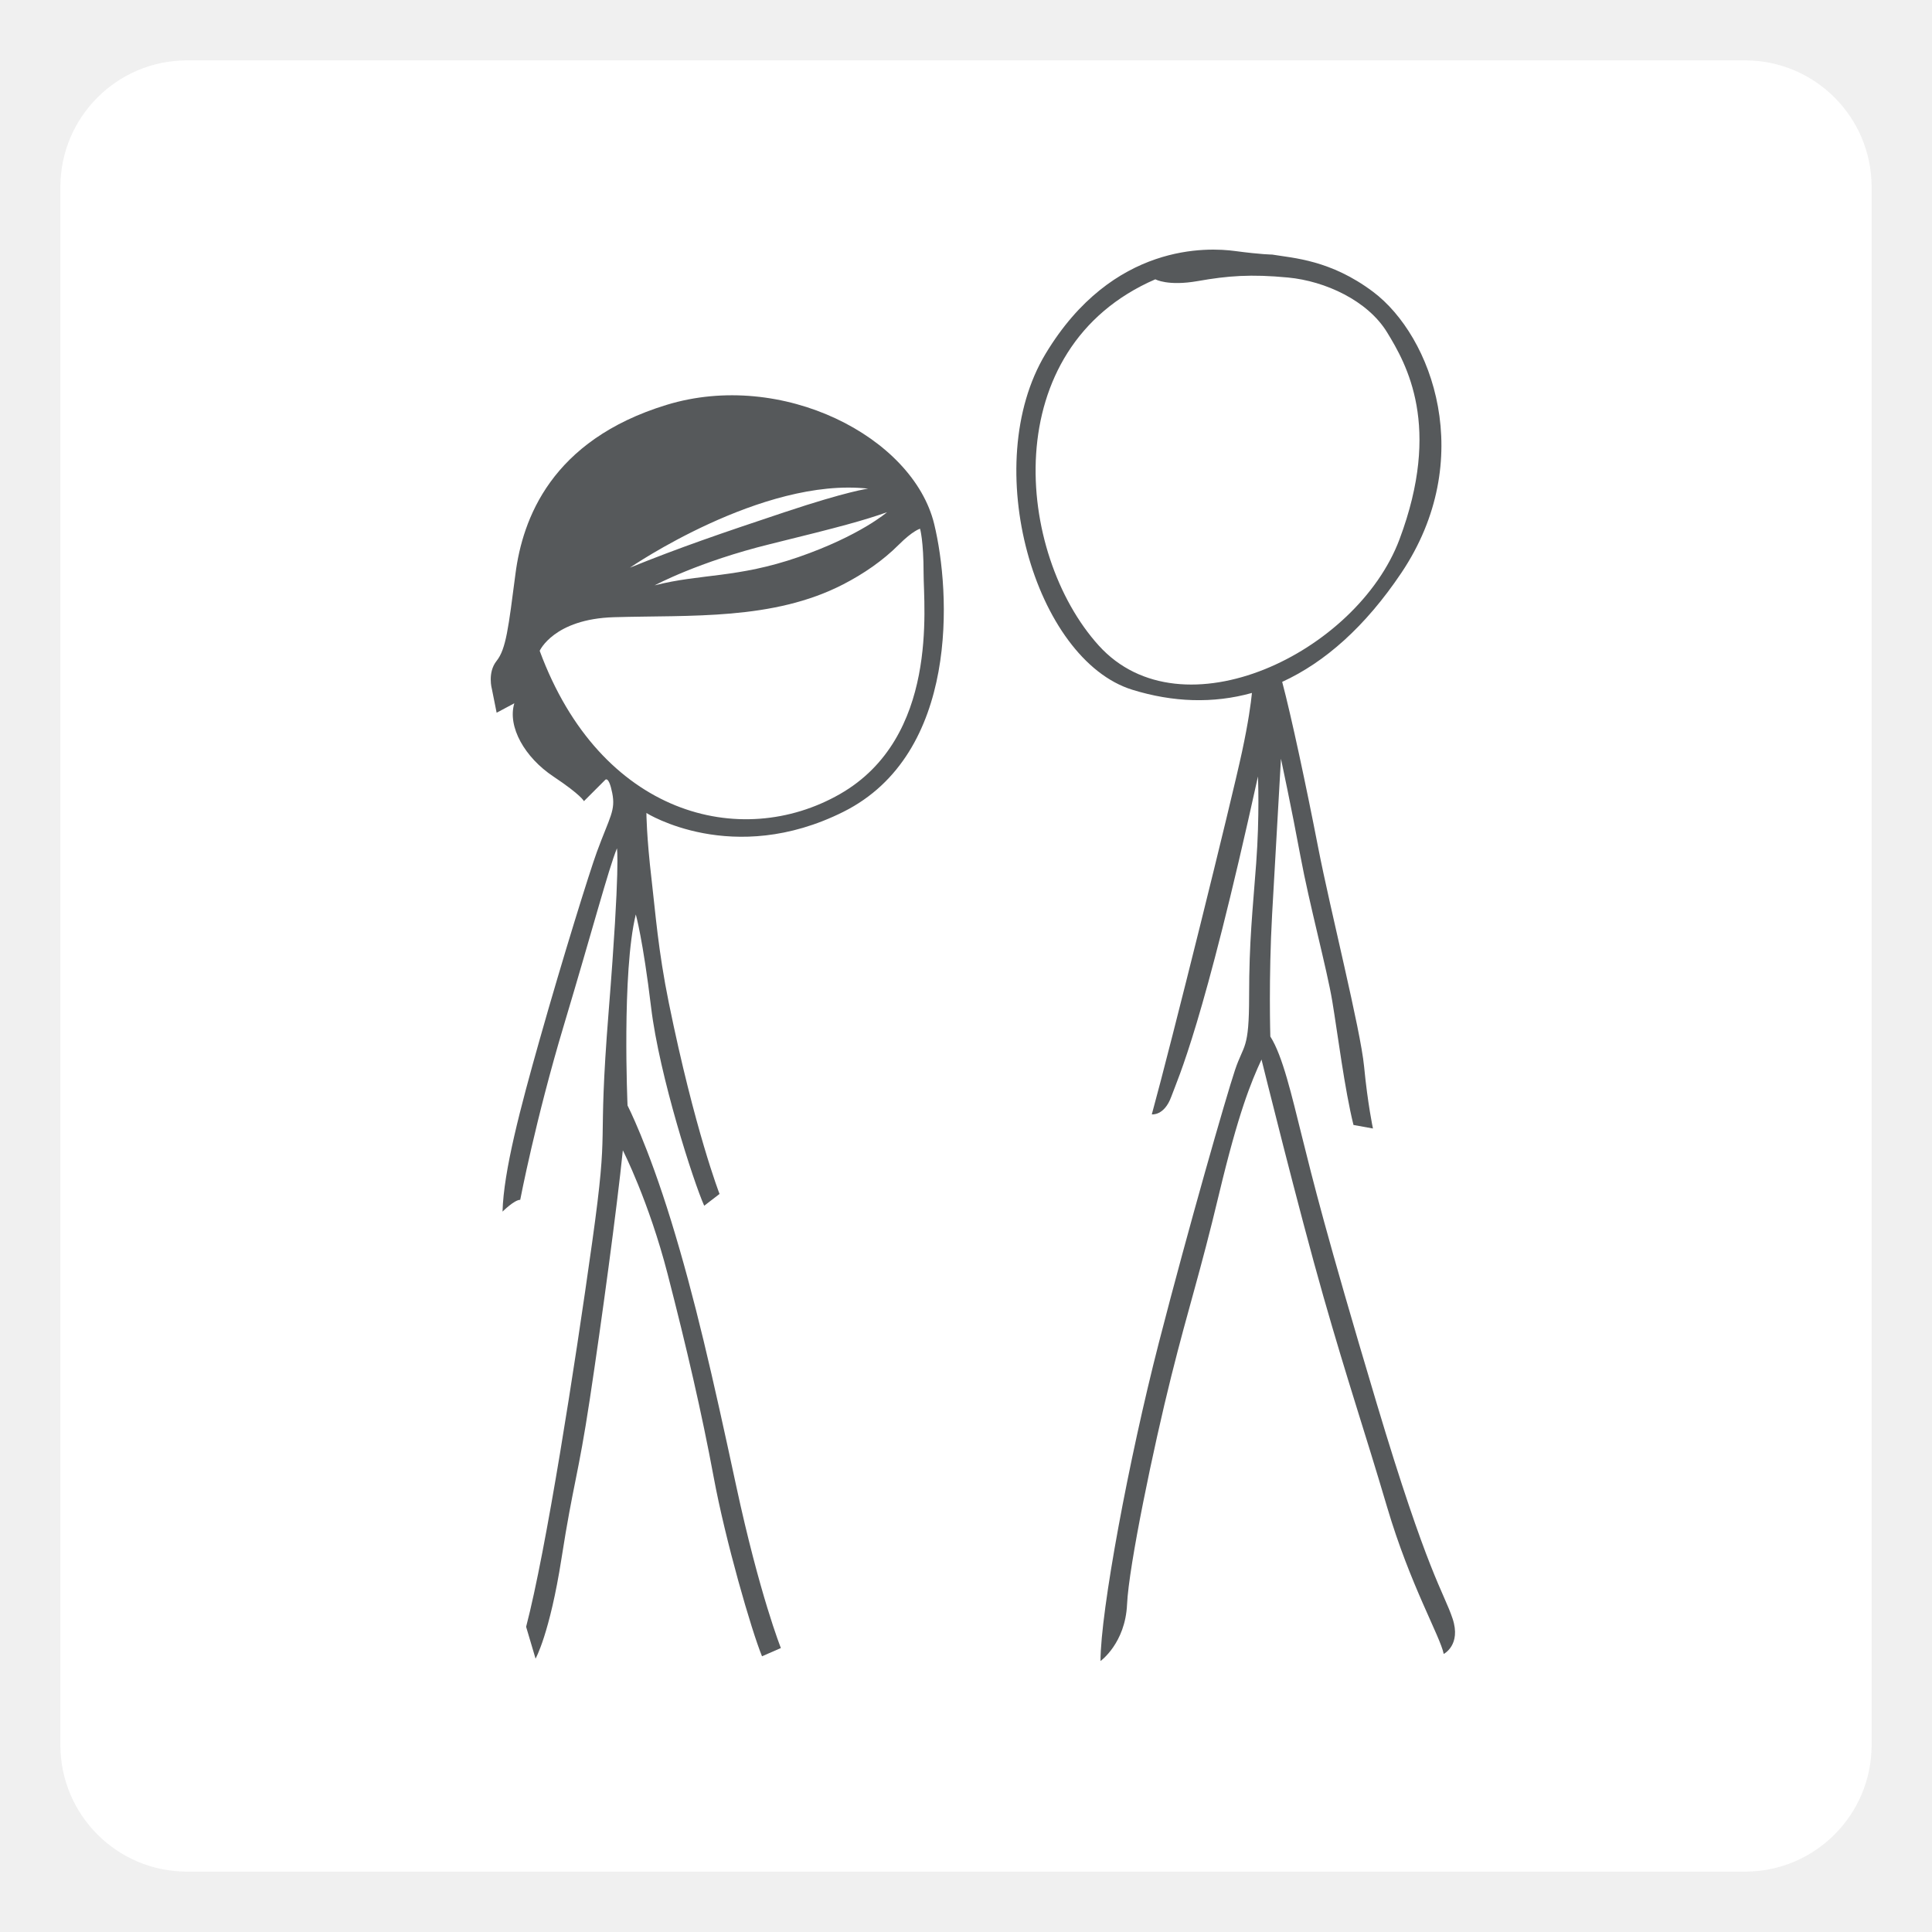
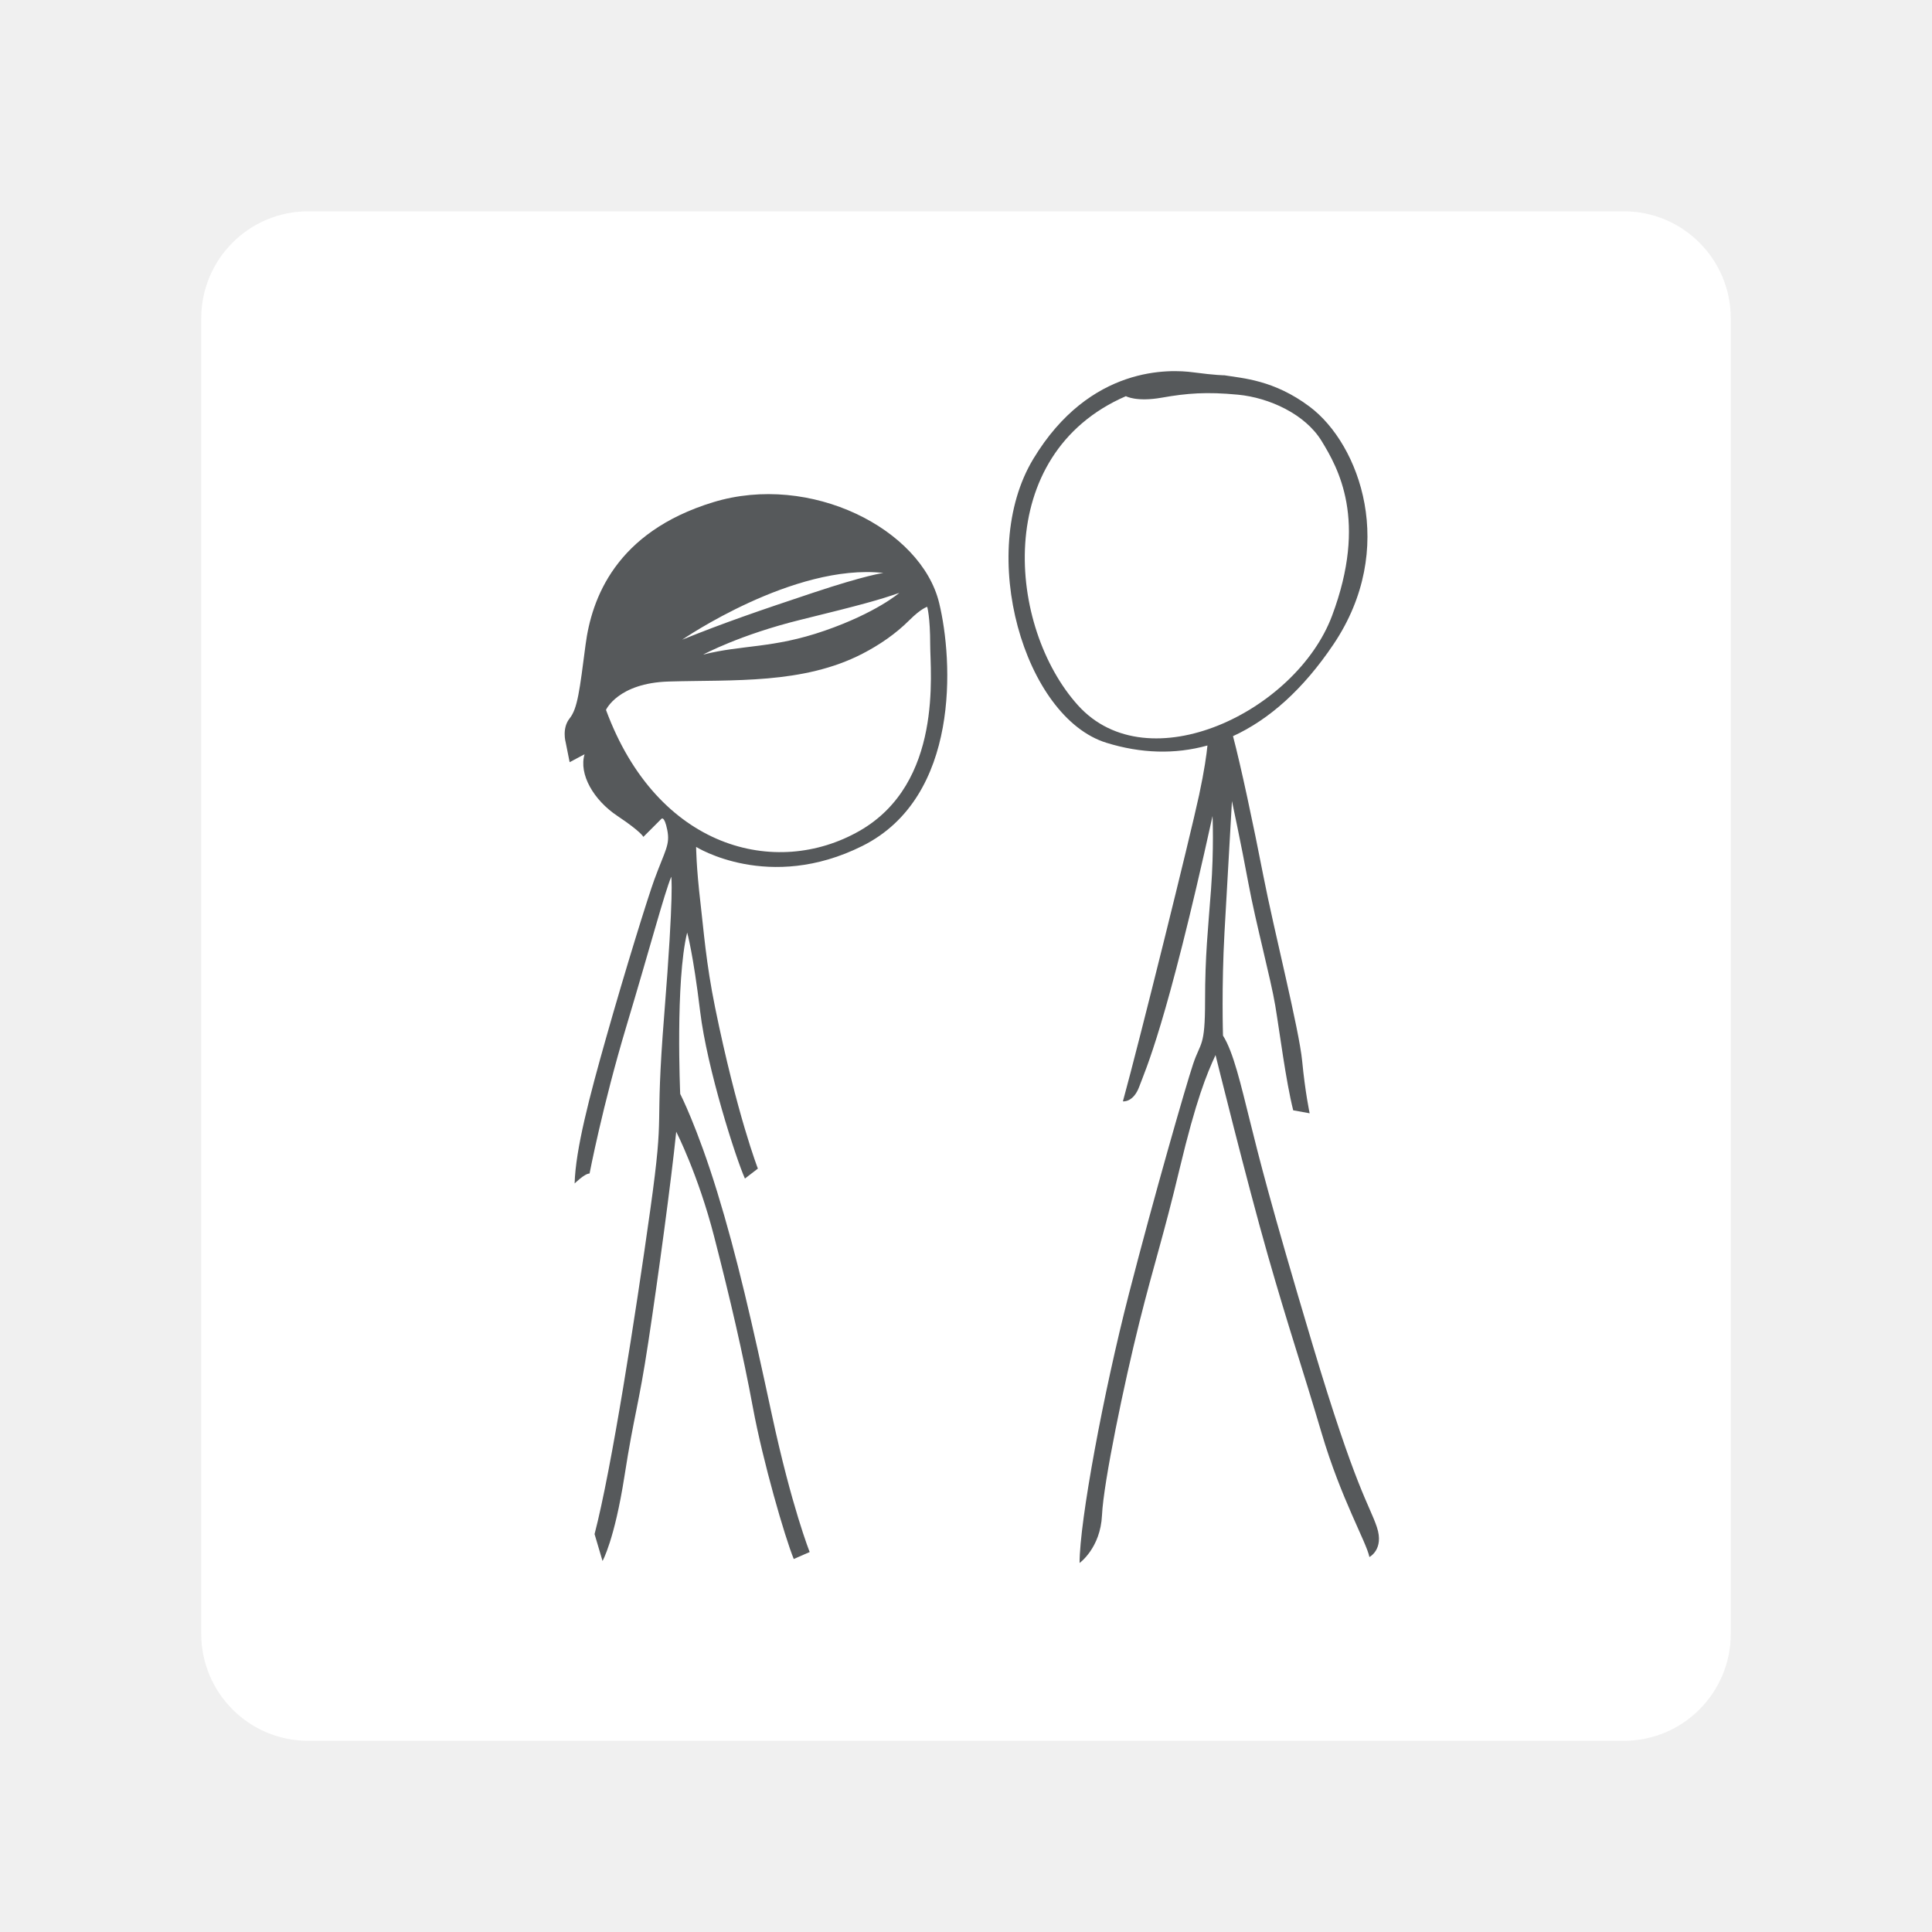
- <svg xmlns="http://www.w3.org/2000/svg" version="1.1" baseProfile="tiny" id="Layer_1" x="0px" y="0px" width="192px" height="192px" viewBox="0 0 192 192" xml:space="preserve">
+ <svg xmlns="http://www.w3.org/2000/svg" version="1.1" id="Layer_1" x="0px" y="0px" width="192px" height="192px" viewBox="0 0 192 192" enable-background="new 0 0 192 192" xml:space="preserve">
  <g>
    <g>
      <g>
-         <path fill="#FFFFFF" d="M186,173.412c0,6.952-5.636,12.588-12.588,12.588H18.588C11.636,186,6,180.364,6,173.412V18.588     C6,11.636,11.636,6,18.588,6h154.824C180.364,6,186,11.636,186,18.588V173.412z" />
+         <path fill="#FFFFFF" d="M172,162.37c0,5.871-4.76,10.63-10.63,10.63H30.63C24.759,173,20,168.241,20,162.37V31.63     C20,25.759,24.759,21,30.63,21h130.74c5.87,0,10.63,4.759,10.63,10.63V162.37z" />
      </g>
    </g>
    <g>
-       <path fill="#56595B" d="M66.233,40.239C54.746,43.755,51.933,51.608,51.23,57c-0.703,5.391-0.938,7.501-1.875,8.673    c-0.938,1.172-0.469,2.813-0.469,2.813l0.469,2.344l1.758-0.938c-0.704,2.344,1.055,5.392,3.868,7.267    c2.813,1.875,3.048,2.461,3.048,2.461l2.109-2.11c0,0,0.352-0.469,0.704,1.29s-0.234,2.344-1.524,5.86    c-0.706,1.926-3.381,10.497-5.695,18.684c-1.911,6.761-3.575,13.036-3.682,17.065c0,0,1.172-1.172,1.758-1.172    c0,0,1.524-7.971,4.337-17.348S60.49,86.303,61.31,84.31c0,0,0.352,1.524-0.82,16.175c-1.172,14.651,0.117,10.432-1.641,22.974    c-1.758,12.541-4.571,30.592-6.564,38.21l0.938,3.165c0,0,1.406-2.461,2.579-9.963c1.172-7.501,1.641-8.088,2.813-15.823    c1.172-7.736,2.696-18.987,3.282-24.731c0,0,2.579,5.04,4.454,12.308c1.875,7.267,3.399,13.83,4.571,20.159    c1.172,6.33,3.75,15.238,4.806,17.816l1.875-0.82c0,0-2.11-5.274-4.454-16.175c-2.344-10.901-4.103-18.637-6.447-26.255    c-2.344-7.619-4.337-11.487-4.337-11.487s-0.586-13.245,0.82-18.988c0,0,0.704,2.461,1.524,9.26    c0.82,6.799,4.22,17.347,5.274,19.691l1.524-1.172c0,0-2.461-6.329-5.04-18.988c-1.065-5.229-1.339-9.066-1.706-12.182    c-0.521-4.428-0.521-6.689-0.521-6.689s8.556,5.392,19.574-0.117c11.534-5.767,10.666-21.854,9.025-28.6    C90.73,43.403,77.719,36.722,66.233,40.239z M86.276,48.561c0,0-1.993,0.235-8.322,2.345c-6.329,2.109-10.432,3.516-15.354,5.509    C62.599,56.414,75.727,47.389,86.276,48.561z M88.151,50.905c0,0-2.696,2.344-8.791,4.454s-9.729,1.641-14.3,2.813    c0,0,4.337-2.344,11.487-4.103S85.807,51.726,88.151,50.905z M83.463,78.918c-9.846,5.626-23.794,2.11-29.83-14.241    c0,0,1.406-3.165,7.384-3.34c7.607-0.224,15.812,0.334,22.792-3.271c2.007-1.037,3.914-2.336,5.515-3.938    c1.407-1.407,2.11-1.583,2.11-1.583s0.352,1.172,0.352,4.454C91.785,60.282,93.309,73.292,83.463,78.918z" />
-       <path fill="#56595B" d="M144.354,160.849c-0.879-2.637-2.461-4.396-7.56-21.449c-5.099-17.055-6.33-22.153-7.385-26.373    s-1.934-8.087-3.165-10.021c0,0-0.176-5.802,0.177-12.131c0.352-6.33,0.703-12.483,0.879-15.472c0,0,1.055,4.923,1.934,9.67    s2.638,11.252,3.165,14.417c0.527,3.165,1.23,8.791,2.109,12.308l1.935,0.352c0,0-0.527-2.461-0.88-6.153    c-0.352-3.692-3.34-15.472-4.571-21.801c-1.176-6.05-2.673-13.061-3.57-16.432c4.253-1.95,8.26-5.5,11.834-10.819    c7.561-11.252,3.097-23.523-2.813-27.955c-4.22-3.165-7.912-3.34-10.021-3.692c0,0-1.056,0-3.692-0.352    c-2.638-0.352-12.132-0.879-18.813,10.197c-6.681,11.077-1.055,30.416,8.615,33.405c4.035,1.248,8.039,1.388,11.885,0.316    c-0.103,1.033-0.354,2.9-0.984,5.838c-1.055,4.923-7.032,29.009-8.967,36.042c0,0,1.23,0.176,1.935-1.758    c0.703-1.935,3.164-7.033,8.614-31.823c0,0,0.176,3.868-0.176,8.615c-0.352,4.747-0.703,7.736-0.703,13.186    c0,5.451-0.527,4.747-1.406,7.385s-4.571,15.472-7.561,27.075c-2.988,11.604-5.802,26.725-5.802,31.647    c0,0,2.462-1.758,2.638-5.626s2.637-15.647,4.396-22.681c1.758-7.032,2.813-10.021,4.746-18.109    c1.935-8.087,3.165-11.076,4.22-13.361c0,0,3.692,14.944,6.154,23.559c2.461,8.615,4.043,13.187,6.329,20.923    c2.285,7.735,5.274,12.834,5.626,14.593C143.475,164.365,145.233,163.486,144.354,160.849z M109.19,64.15    c-8.264-9.143-10.197-29.537,5.626-36.394c0,0,1.231,0.703,4.22,0.176c2.989-0.527,5.274-0.703,8.967-0.352    s7.912,2.286,9.846,5.45s5.45,9.318,1.23,20.571C134.859,64.853,117.454,73.292,109.19,64.15z" />
+       <path fill="#56595B" d="M70.863,49.913c-9.7,2.969-12.075,9.6-12.669,14.154c-0.594,4.552-0.792,6.334-1.583,7.324    c-0.792,0.99-0.396,2.375-0.396,2.375l0.396,1.98l1.484-0.792c-0.594,1.979,0.891,4.554,3.267,6.137    c2.375,1.583,2.574,2.078,2.574,2.078l1.781-1.782c0,0,0.297-0.396,0.594,1.089s-0.198,1.979-1.287,4.949    c-0.596,1.626-2.855,8.864-4.809,15.777c-1.614,5.71-3.019,11.009-3.109,14.411c0,0,0.99-0.99,1.485-0.99    c0,0,1.287-6.731,3.663-14.649c2.375-7.918,3.761-13.161,4.453-14.844c0,0,0.297,1.287-0.692,13.659    c-0.99,12.372,0.098,8.81-1.386,19.4c-1.484,10.59-3.86,25.833-5.542,32.267l0.792,2.673c0,0,1.187-2.078,2.177-8.414    c0.99-6.334,1.386-6.829,2.376-13.361c0.99-6.532,2.276-16.034,2.771-20.885c0,0,2.178,4.257,3.761,10.395    c1.583,6.137,2.871,11.679,3.86,17.023c0.99,5.345,3.167,12.867,4.059,15.044l1.583-0.692c0,0-1.782-4.453-3.761-13.658    c-1.979-9.206-3.465-15.738-5.444-22.172c-1.98-6.434-3.663-9.699-3.663-9.699s-0.495-11.186,0.692-16.035    c0,0,0.595,2.078,1.287,7.819c0.692,5.741,3.563,14.649,4.453,16.629l1.287-0.99c0,0-2.078-5.344-4.256-16.034    c-0.899-4.416-1.131-7.656-1.44-10.287c-0.44-3.739-0.44-5.648-0.44-5.648s7.225,4.553,16.529-0.099    c9.74-4.87,9.007-18.454,7.621-24.15C91.55,52.584,80.563,46.943,70.863,49.913z M87.789,56.94c0,0-1.683,0.198-7.027,1.98    c-5.345,1.781-8.81,2.969-12.966,4.652C67.795,63.572,78.881,55.951,87.789,56.94z M89.372,58.919c0,0-2.277,1.98-7.424,3.761    c-5.146,1.782-8.215,1.386-12.075,2.375c0,0,3.662-1.979,9.7-3.465C85.611,60.106,87.393,59.613,89.372,58.919z M85.413,82.575    c-8.314,4.751-20.093,1.782-25.19-12.026c0,0,1.188-2.672,6.236-2.82c6.423-0.189,13.352,0.282,19.247-2.762    c1.694-0.876,3.305-1.973,4.657-3.325c1.188-1.188,1.782-1.337,1.782-1.337s0.297,0.989,0.297,3.761    C92.441,66.838,93.728,77.824,85.413,82.575z" />
+       <path fill="#56595B" d="M136.832,151.762c-0.742-2.228-2.078-3.713-6.384-18.112c-4.306-14.402-5.346-18.707-6.236-22.271    c-0.892-3.564-1.634-6.83-2.673-8.463c0,0-0.148-4.899,0.149-10.244c0.298-5.346,0.594-10.542,0.742-13.065    c0,0,0.892,4.157,1.634,8.166c0.742,4.008,2.228,9.501,2.672,12.174c0.445,2.672,1.039,7.424,1.781,10.394l1.635,0.297    c0,0-0.445-2.078-0.744-5.195c-0.297-3.118-2.82-13.066-3.859-18.41c-0.993-5.109-2.258-11.029-3.015-13.876    c3.591-1.646,6.975-4.645,9.993-9.136c6.385-9.501,2.615-19.864-2.375-23.606c-3.564-2.673-6.682-2.821-8.463-3.118    c0,0-0.892,0-3.117-0.297c-2.229-0.297-10.245-0.742-15.887,8.611c-5.642,9.354-0.892,25.685,7.274,28.208    c3.407,1.054,6.788,1.172,10.036,0.267c-0.086,0.873-0.299,2.449-0.83,4.93c-0.892,4.157-5.939,24.497-7.572,30.435    c0,0,1.038,0.148,1.633-1.484c0.594-1.634,2.672-5.938,7.275-26.873c0,0,0.148,3.267-0.149,7.275s-0.594,6.533-0.594,11.135    c0,4.604-0.444,4.009-1.187,6.236c-0.742,2.227-3.86,13.064-6.385,22.863c-2.523,9.798-4.899,22.567-4.899,26.724    c0,0,2.079-1.484,2.228-4.75c0.148-3.267,2.227-13.214,3.711-19.153c1.485-5.938,2.376-8.462,4.008-15.293    c1.635-6.828,2.674-9.352,3.564-11.281c0,0,3.117,12.619,5.197,19.895c2.078,7.274,3.414,11.135,5.344,17.667    s4.454,10.838,4.752,12.324C136.09,154.73,137.574,153.988,136.832,151.762z M107.138,70.104    c-6.979-7.721-8.61-24.942,4.752-30.733c0,0,1.039,0.594,3.563,0.149c2.523-0.445,4.453-0.594,7.571-0.297    s6.682,1.931,8.315,4.602c1.633,2.672,4.602,7.869,1.038,17.371C128.814,70.698,114.117,77.824,107.138,70.104z" />
    </g>
  </g>
</svg>
